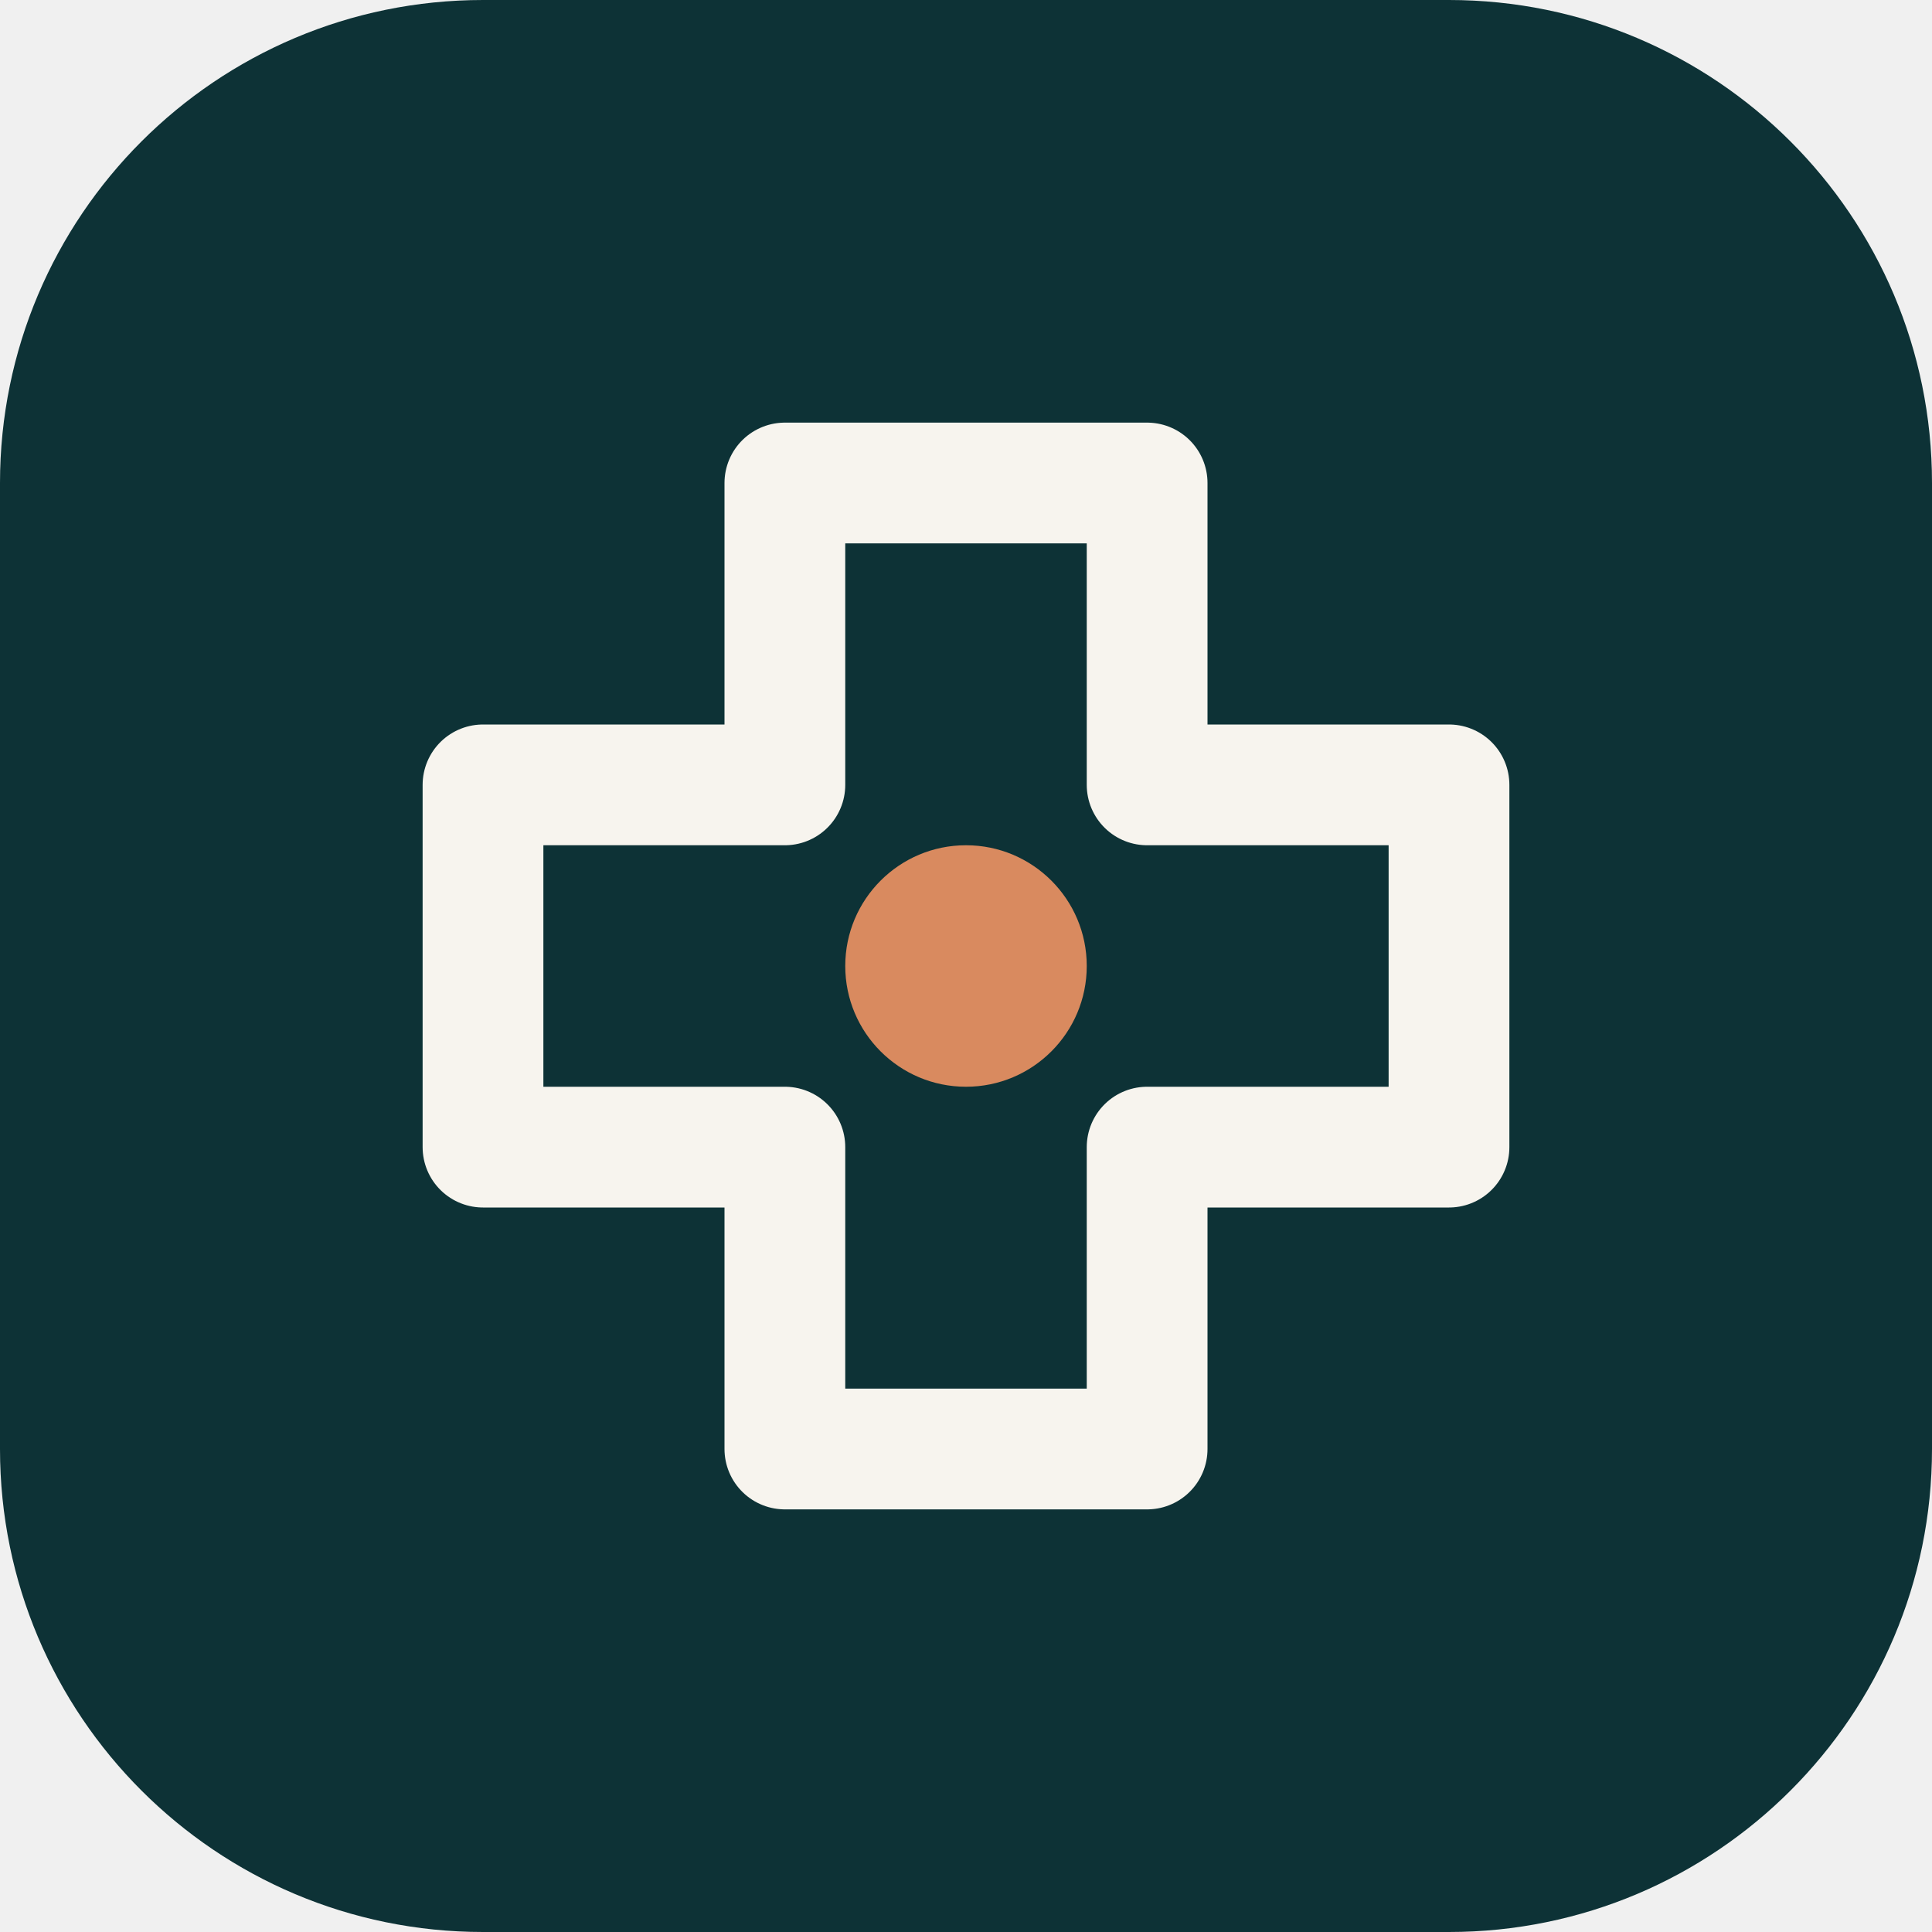
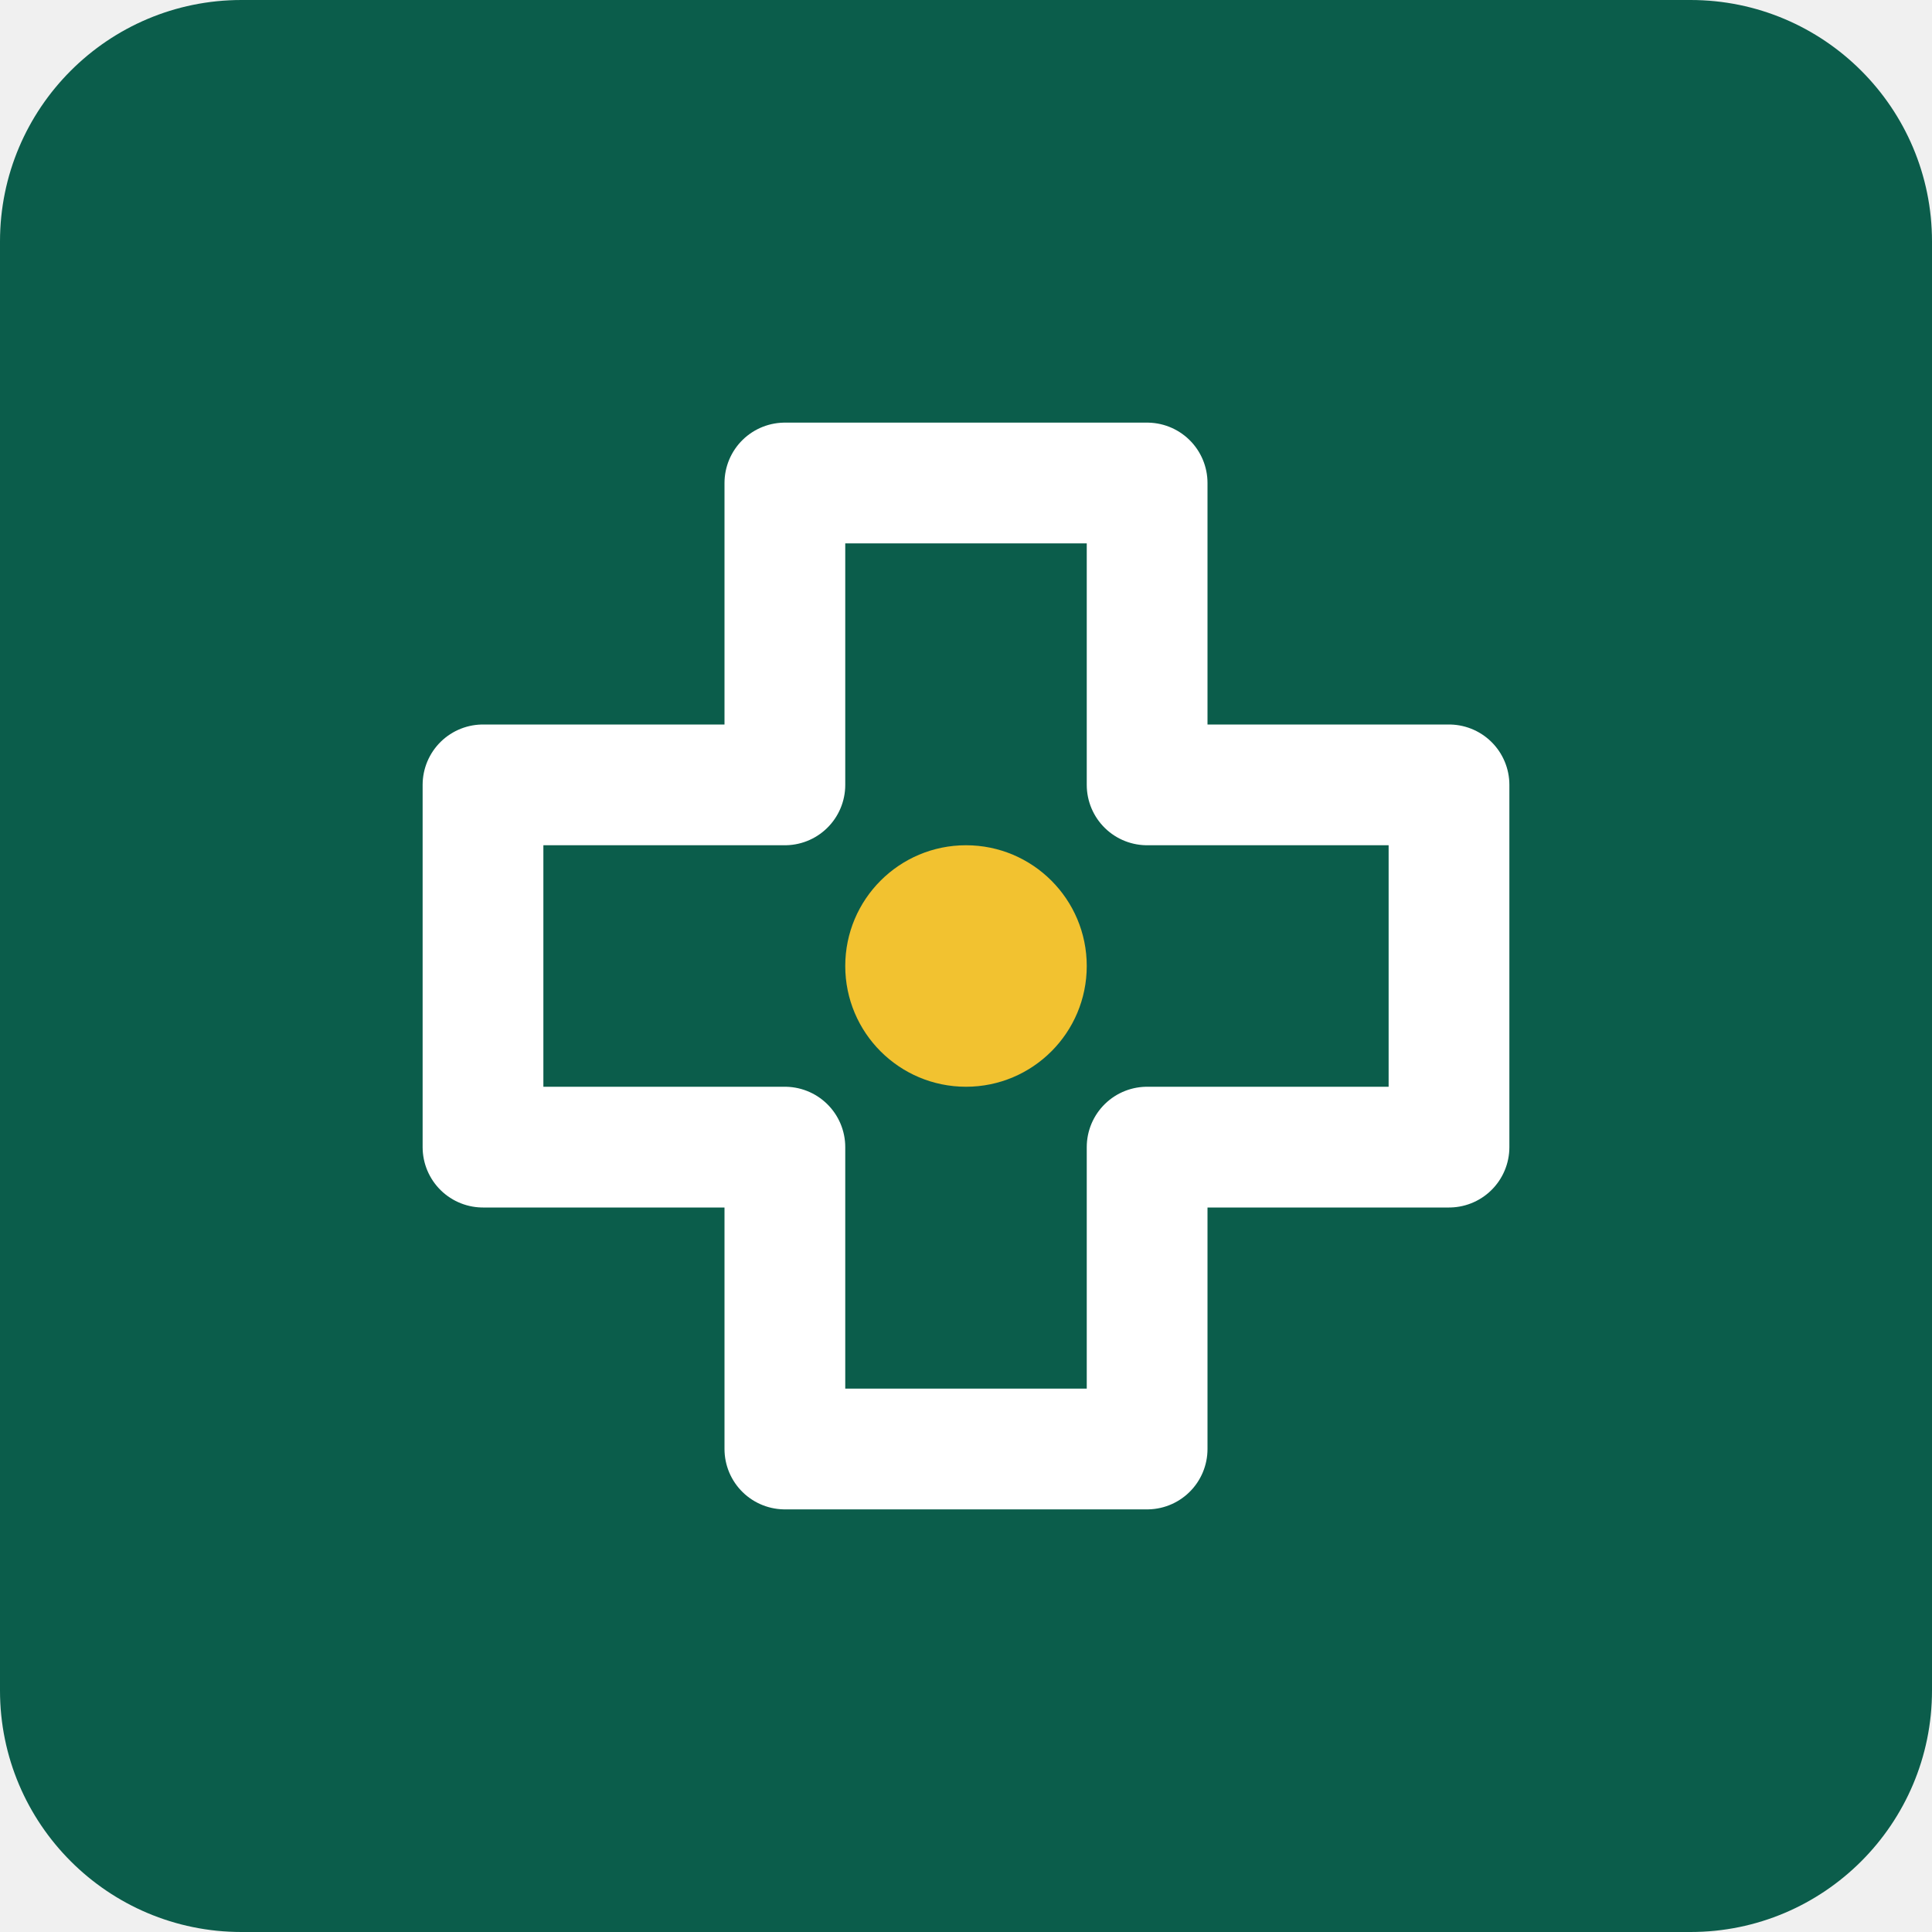
<svg xmlns="http://www.w3.org/2000/svg" viewBox="0 0 32 32">
-   <rect width="32" height="32" rx="8" fill="#0d3236" />
-   <path d="M13 8h6v5h5v6h-5v5h-6v-5H8v-6h5z" fill="none" stroke="#f7f4ee" stroke-width="2" stroke-linejoin="round" />
-   <circle cx="16" cy="16" r="2" fill="#d98a5f" />
+   <rect width="32" height="32" rx="4" fill="#0b5d4b" />
+   <path d="M13 8h6v5h5v6h-5v5h-6v-5H8v-6h5z" fill="none" stroke="#ffffff" stroke-width="2" stroke-linejoin="round" />
+   <circle cx="16" cy="16" r="2" fill="#f2c230" />
</svg>
